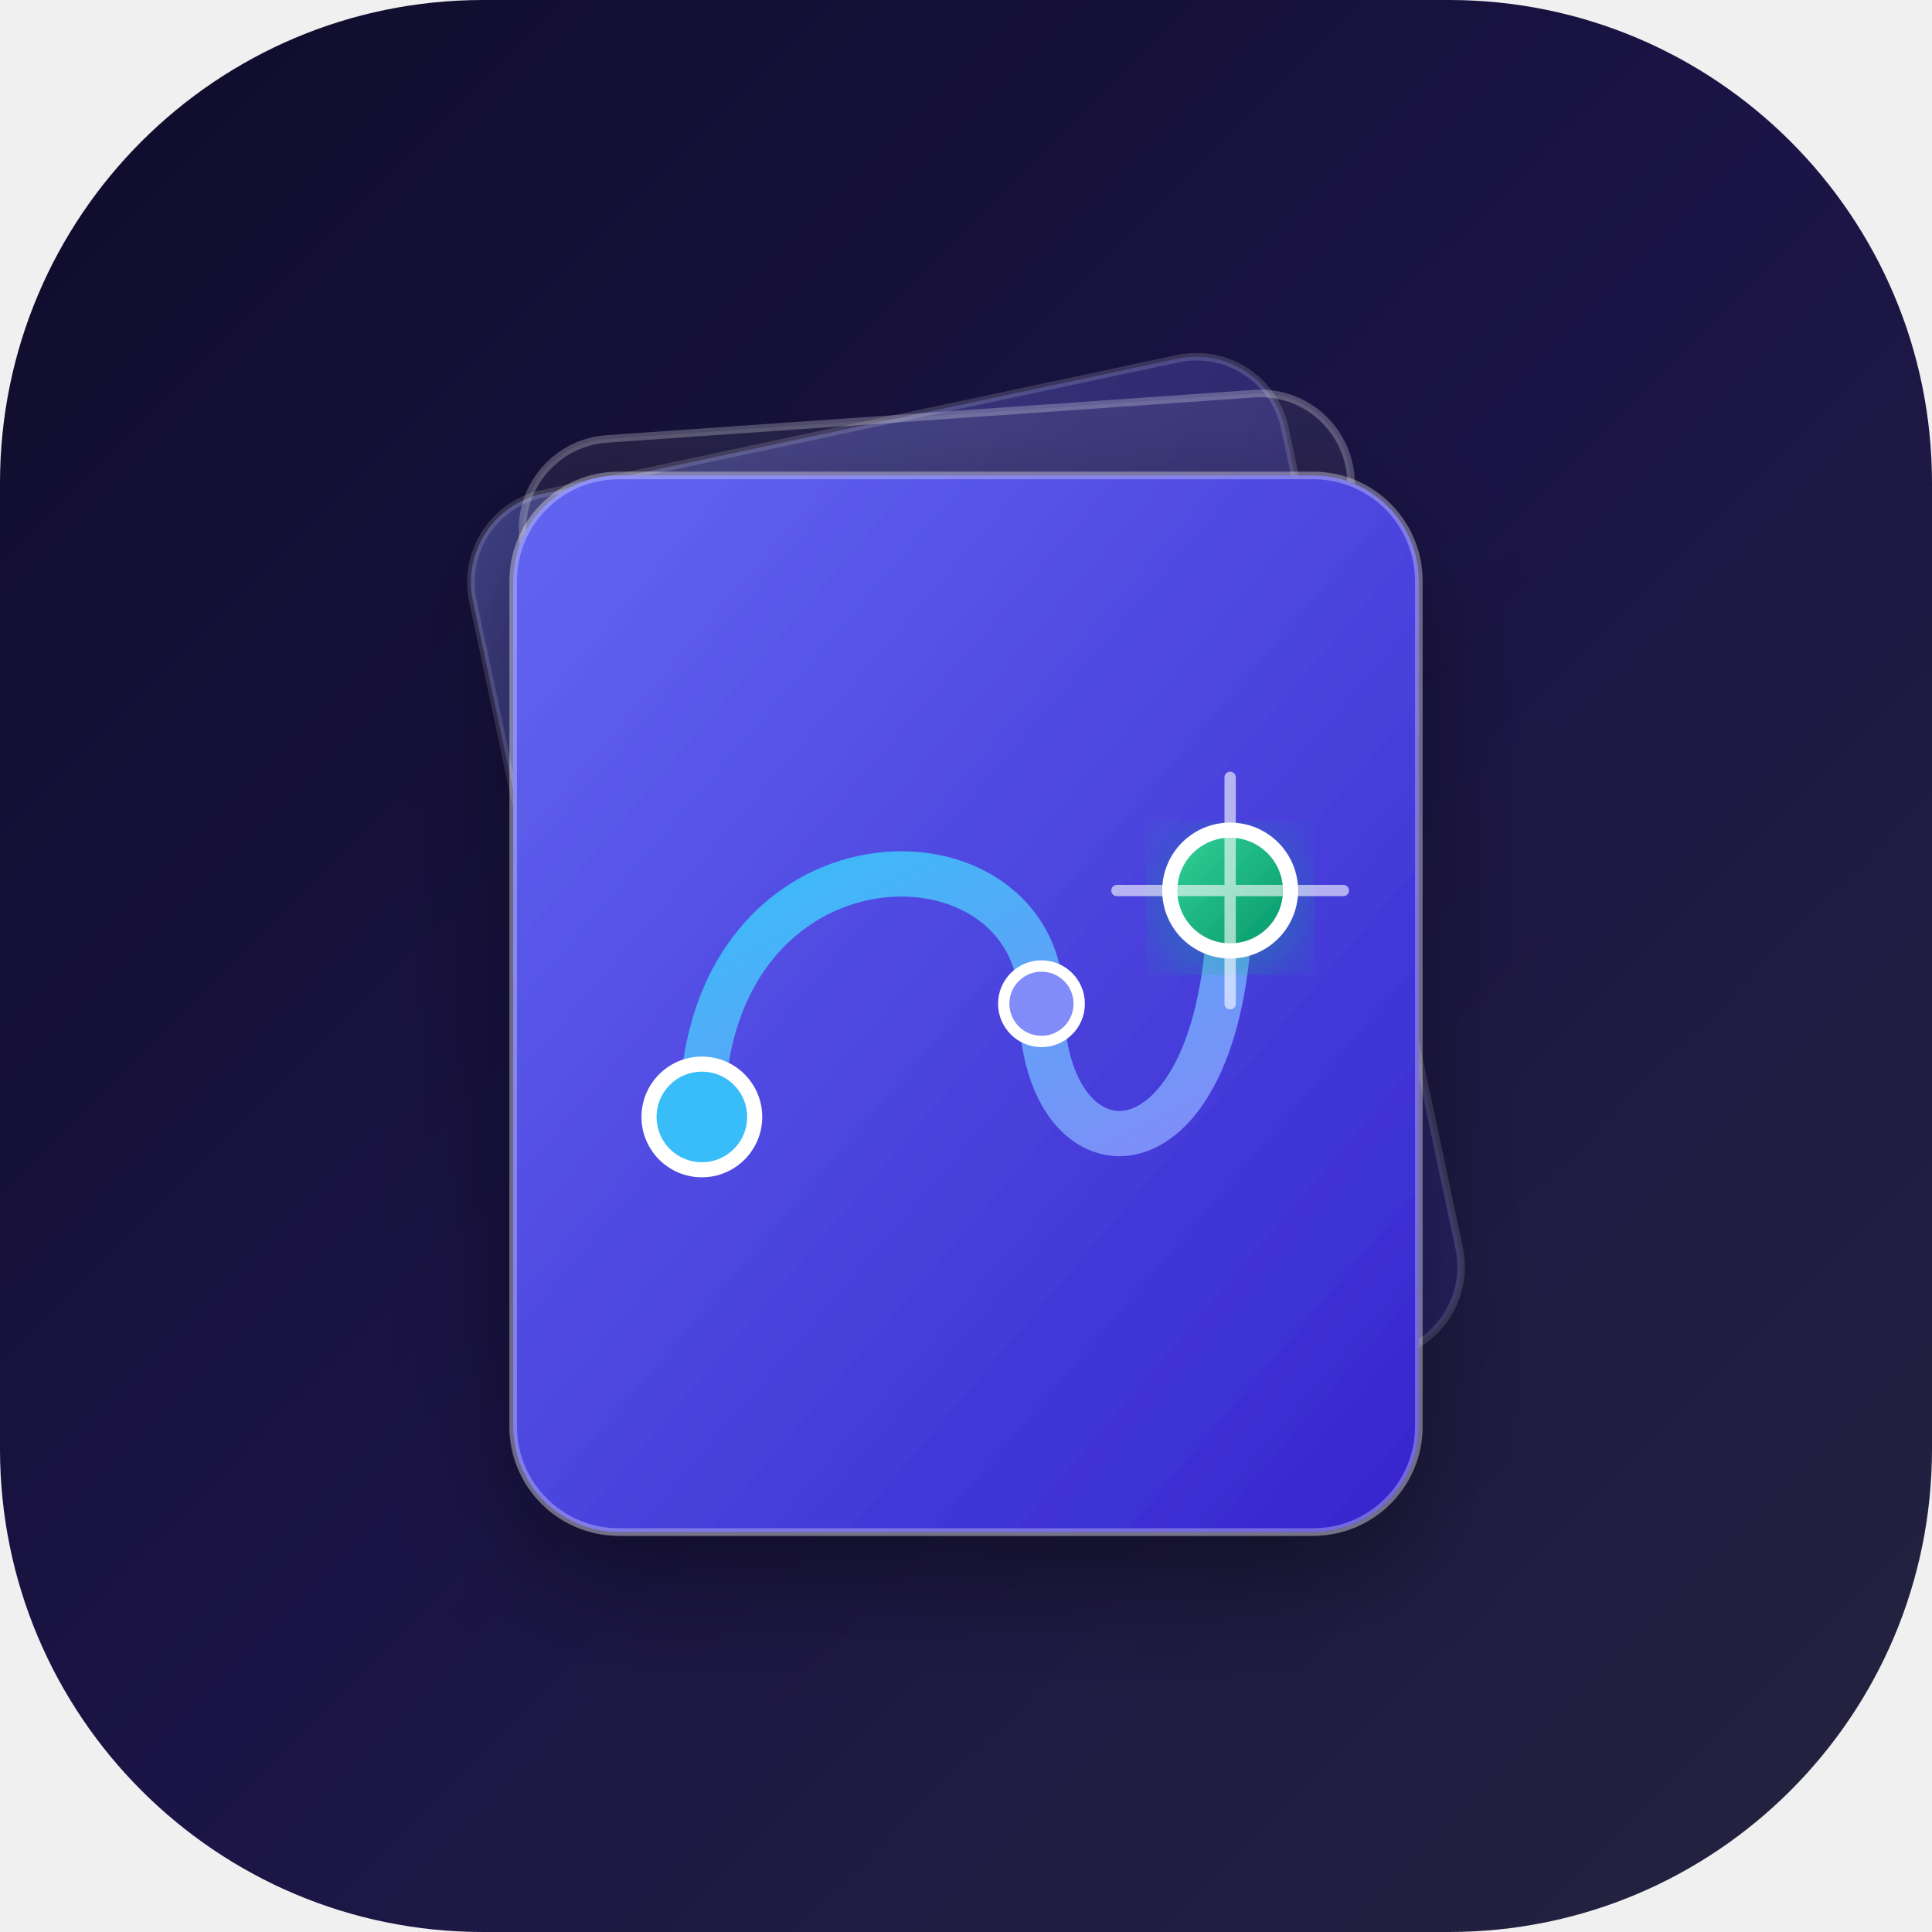
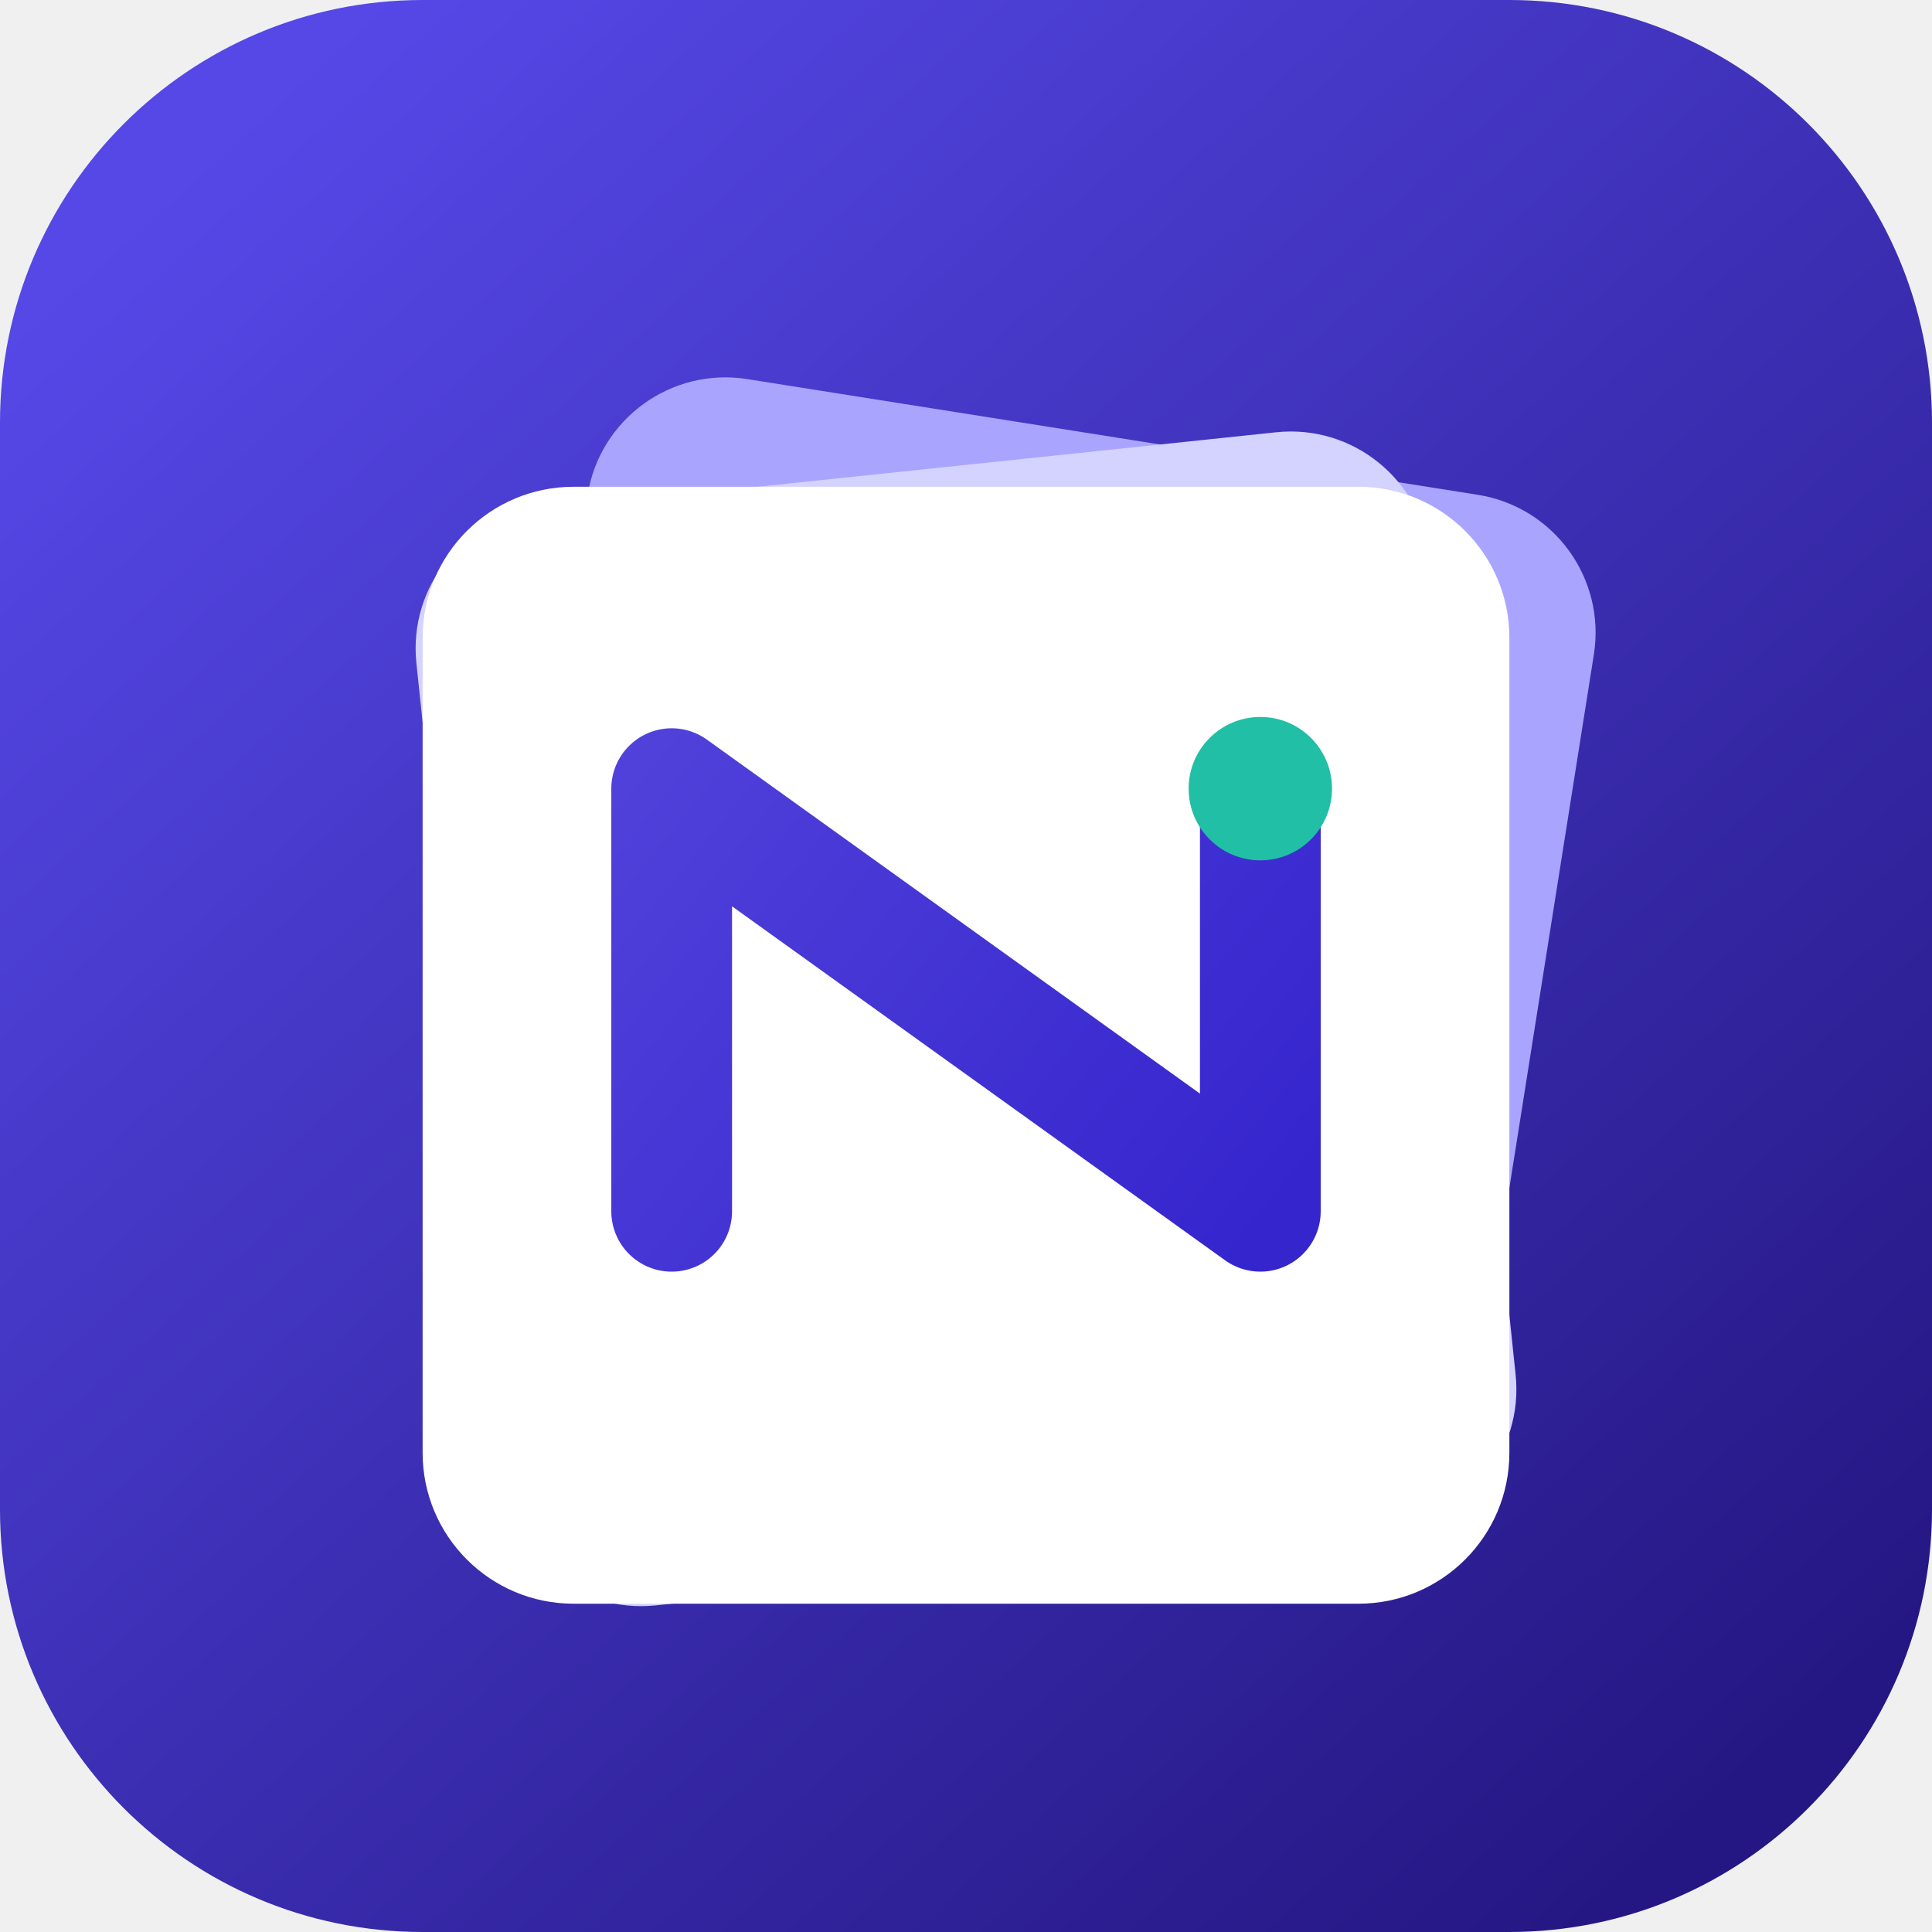
- <svg xmlns="http://www.w3.org/2000/svg" viewBox="0 0 512 512" width="100%" height="100%">
+ <svg xmlns="http://www.w3.org/2000/svg" viewBox="0 0 512 512" role="img" aria-labelledby="title">
  <defs>
-     <linearGradient id="bgGrad" x1="0%" y1="0%" x2="100%" y2="100%">
-       <stop offset="0%" stop-color="#0f0c29" />
-       <stop offset="50%" stop-color="#1b1446" />
-       <stop offset="100%" stop-color="#24243e" />
+     <linearGradient id="tile" x1="56" y1="36" x2="456" y2="476" gradientUnits="userSpaceOnUse">
+       <stop stop-color="#5548e7" />
+       <stop offset="1" stop-color="#251783" />
    </linearGradient>
-     <linearGradient id="cardFront" x1="0%" y1="0%" x2="100%" y2="100%">
-       <stop offset="0%" stop-color="#6366f1" />
-       <stop offset="100%" stop-color="#3525cd" />
+     <linearGradient id="letter" x1="171" y1="188" x2="337" y2="323" gradientUnits="userSpaceOnUse">
+       <stop stop-color="#5142db" />
+       <stop offset="1" stop-color="#3525cd" />
    </linearGradient>
-     <linearGradient id="cardBack" x1="0%" y1="0%" x2="100%" y2="100%">
-       <stop offset="0%" stop-color="#818cf8" stop-opacity="0.4" />
-       <stop offset="100%" stop-color="#4338ca" stop-opacity="0.2" />
-     </linearGradient>
-     <linearGradient id="emeraldGlow" x1="0%" y1="0%" x2="100%" y2="100%">
-       <stop offset="0%" stop-color="#34d399" />
-       <stop offset="100%" stop-color="#059669" />
-     </linearGradient>
-     <linearGradient id="synapseGlow" x1="0%" y1="0%" x2="100%" y2="100%">
-       <stop offset="0%" stop-color="#38bdf8" />
-       <stop offset="100%" stop-color="#818cf8" />
-     </linearGradient>
-     <filter id="dropShadow" x="-20%" y="-20%" width="140%" height="140%">
-       <feDropShadow dx="0" dy="12" stdDeviation="16" flood-color="#000000" flood-opacity="0.4" />
-     </filter>
-     <filter id="emeraldShadow" x="-20%" y="-20%" width="140%" height="140%">
-       <feDropShadow dx="0" dy="4" stdDeviation="10" flood-color="#10b981" flood-opacity="0.5" />
-     </filter>
  </defs>
-   <rect width="512" height="512" rx="128" fill="url(#bgGrad)" />
-   <rect x="146" y="110" width="220" height="270" rx="24" transform="rotate(-12 256 245)" fill="url(#cardBack)" stroke="rgba(255,255,255,0.15)" stroke-width="2" />
-   <rect x="146" y="110" width="220" height="270" rx="24" transform="rotate(-4 256 245)" fill="rgba(255, 255, 255, 0.07)" stroke="rgba(255,255,255,0.25)" stroke-width="2" />
-   <g filter="url(#dropShadow)">
-     <rect x="136" y="126" width="240" height="280" rx="28" fill="url(#cardFront)" stroke="rgba(255, 255, 255, 0.3)" stroke-width="2" />
-   </g>
-   <path d="M 186 296 C 186 216, 276 216, 276 266 C 276 316, 326 316, 326 236" fill="none" stroke="url(#synapseGlow)" stroke-width="12" stroke-linecap="round" />
-   <circle cx="186" cy="296" r="14" fill="#38bdf8" stroke="#ffffff" stroke-width="4" />
-   <circle cx="276" cy="266" r="10" fill="#818cf8" stroke="#ffffff" stroke-width="3" />
-   <circle cx="326" cy="236" r="16" fill="url(#emeraldGlow)" filter="url(#emeraldShadow)" stroke="#ffffff" stroke-width="4" />
-   <path d="M 326 206 L 326 266 M 296 236 L 356 236" stroke="#ffffff" stroke-width="3" stroke-linecap="round" opacity="0.6" />
+   <rect width="512" height="512" rx="112" fill="url(#tile)" />
+   <rect x="137" y="114" width="270" height="292" rx="37" fill="#a9a5ff" transform="rotate(9 272 260)" />
+   <rect x="121" y="124" width="270" height="292" rx="37" fill="#d4d2ff" transform="rotate(-6 256 270)" />
+   <rect x="112" y="129" width="288" height="296" rx="40" fill="#fff" />
+   <path d="M178 321V209L334 321V209" fill="none" stroke="url(#letter)" stroke-width="32" stroke-linecap="round" stroke-linejoin="round" />
+   <circle cx="334" cy="209" r="19" fill="#21bfa5" />
</svg>
